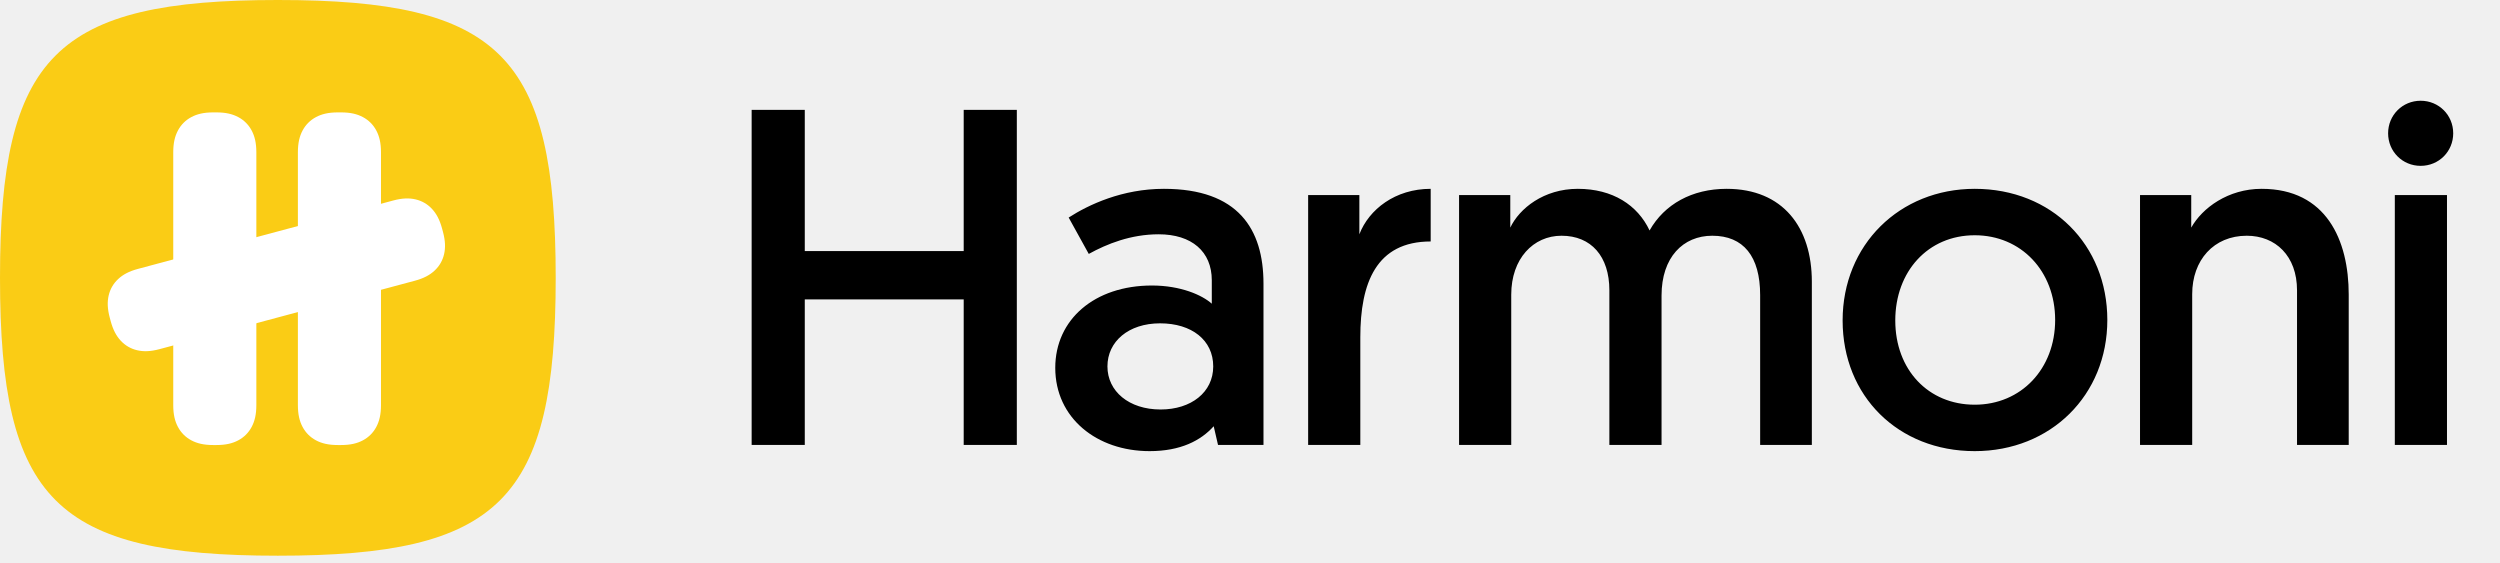
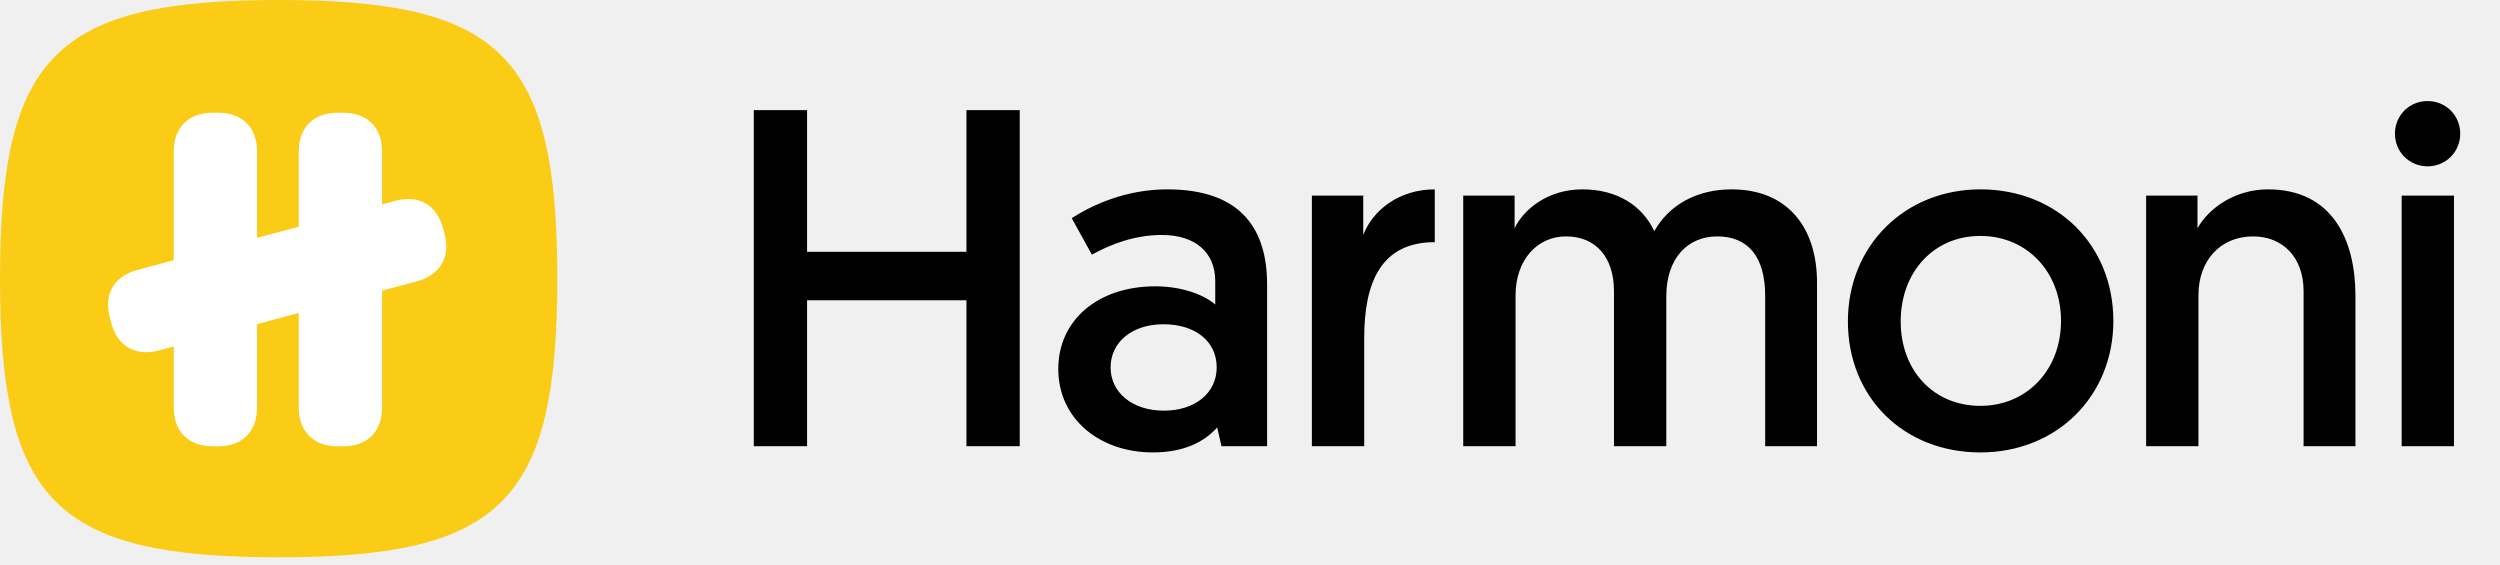
- <svg xmlns="http://www.w3.org/2000/svg" width="351" height="79" viewBox="0 0 351 79">
+ <svg xmlns="http://www.w3.org/2000/svg" width="350" height="79" viewBox="0 0 350 79">
  <g fill="none" fill-rule="evenodd" transform="translate(0 -.215)">
    <path fill="#000" fill-rule="nonzero" d="M112.991,62.681 L112.991,42.25 L135.303,42.25 L135.303,62.681 L142.762,62.681 L142.762,15.637 L135.303,15.637 L135.303,35.463 L112.991,35.463 L112.991,15.637 L105.531,15.637 L105.531,62.681 L112.991,62.681 Z M161.398,63.554 C165.767,63.554 168.589,62.076 170.404,60.06 L171.009,62.681 L177.393,62.681 L177.393,40.033 C177.393,32.371 173.831,26.726 163.415,26.726 C157.568,26.726 152.863,28.944 150.041,30.758 L152.863,35.866 C155.417,34.455 158.777,33.11 162.675,33.11 C167.312,33.11 170.135,35.53 170.135,39.562 L170.135,42.855 C168.791,41.645 165.767,40.301 161.734,40.301 C153.67,40.301 148.159,45.073 148.159,51.861 C148.159,58.917 154.006,63.554 161.398,63.554 Z M162.944,57.707 C158.509,57.707 155.484,55.154 155.484,51.659 C155.484,48.164 158.441,45.611 162.877,45.611 C167.312,45.611 170.337,47.963 170.337,51.659 C170.337,55.288 167.245,57.707 162.944,57.707 Z M190.989,62.681 L190.989,47.559 C190.989,39.965 193.206,34.118 200.868,34.118 L200.868,26.726 C195.895,26.726 192.198,29.616 190.854,33.11 L190.854,27.6 L183.663,27.6 L183.663,62.681 L190.989,62.681 Z M212.178,62.681 L212.178,41.578 C212.178,36.538 215.27,33.312 219.235,33.312 C223.402,33.312 225.955,36.202 225.955,40.973 L225.955,62.681 L233.281,62.681 L233.281,41.713 C233.281,36.336 236.305,33.312 240.404,33.312 C244.773,33.312 247.125,36.202 247.125,41.645 L247.125,62.681 L254.383,62.681 L254.383,39.764 C254.383,32.17 250.351,26.726 242.421,26.726 C237.582,26.726 233.684,28.877 231.601,32.573 C229.92,29.011 226.426,26.726 221.52,26.726 C216.748,26.726 213.321,29.481 212.044,32.17 L212.044,27.6 L212.044,27.6 L204.853,27.6 L204.853,62.681 L212.178,62.681 Z M277.253,63.554 C287.938,63.554 295.869,55.691 295.869,45.14 C295.869,34.589 288.073,26.726 277.253,26.726 C266.702,26.726 258.704,34.589 258.704,45.207 C258.704,55.826 266.5,63.554 277.253,63.554 Z M277.253,57.035 C270.734,57.035 266.097,52.129 266.097,45.207 C266.097,38.352 270.667,33.245 277.253,33.245 C283.772,33.245 288.543,38.285 288.543,45.14 C288.543,51.995 283.772,57.035 277.253,57.035 Z M307.784,62.681 L307.784,41.511 C307.784,36.739 310.808,33.312 315.445,33.312 C319.478,33.312 322.502,36.135 322.502,40.973 L322.502,62.681 L329.76,62.681 L329.76,41.578 C329.76,33.917 326.601,26.726 317.529,26.726 C312.824,26.726 309.195,29.414 307.65,32.17 L307.65,27.6 L300.459,27.6 L300.459,62.681 L307.784,62.681 Z M339.861,23.5 C342.415,23.5 344.431,21.484 344.431,18.93 C344.431,16.376 342.415,14.36 339.861,14.36 C337.307,14.36 335.291,16.376 335.291,18.93 C335.291,21.484 337.307,23.5 339.861,23.5 Z M343.557,62.681 L343.557,27.6 L336.232,27.6 L336.232,62.681 L343.557,62.681 Z" />
    <g transform="translate(0 .215)">
      <path fill="#FACC15" d="M39.01,-1.42108547e-14 C7.799,-1.42108547e-14 0,7.799 0,39.01 C0,70.222 7.799,78.021 39.01,78.021 C70.222,78.021 78.021,70.222 78.021,39.01 C78.021,7.799 70.222,-1.42108547e-14 39.01,-1.42108547e-14 Z" />
      <g fill="#FFF" transform="translate(15.556 15.799)">
        <path d="M-3.152,17.5 L32.355,17.5 C33.66,17.5 34.611,17.73 35.419,18.162 C36.226,18.594 36.86,19.227 37.291,20.035 C37.723,20.842 37.953,21.793 37.953,23.098 L37.953,23.569 C37.953,24.873 37.723,25.825 37.291,26.632 C36.86,27.439 36.226,28.073 35.419,28.505 C34.611,28.937 33.66,29.167 32.355,29.167 L-3.152,29.167 C-4.457,29.167 -5.408,28.937 -6.215,28.505 C-7.023,28.073 -7.656,27.439 -8.088,26.632 C-8.52,25.825 -8.75,24.873 -8.75,23.569 L-8.75,23.098 C-8.75,21.793 -8.52,20.842 -8.088,20.035 C-7.656,19.227 -7.023,18.594 -6.215,18.162 C-5.408,17.73 -4.457,17.5 -3.152,17.5 Z" transform="rotate(90 14.602 23.333)" />
        <path d="M14.348,17.5 L49.855,17.5 C51.16,17.5 52.111,17.73 52.919,18.162 C53.726,18.594 54.36,19.227 54.791,20.035 C55.223,20.842 55.453,21.793 55.453,23.098 L55.453,23.569 C55.453,24.873 55.223,25.825 54.791,26.632 C54.36,27.439 53.726,28.073 52.919,28.505 C52.111,28.937 51.16,29.167 49.855,29.167 L14.348,29.167 C13.043,29.167 12.092,28.937 11.285,28.505 C10.477,28.073 9.844,27.439 9.412,26.632 C8.98,25.825 8.75,24.873 8.75,23.569 L8.75,23.098 C8.75,21.793 8.98,20.842 9.412,20.035 C9.844,19.227 10.477,18.594 11.285,18.162 C12.092,17.73 13.043,17.5 14.348,17.5 Z" transform="rotate(90 32.102 23.333)" />
        <path d="M4.693,16.953 L41.804,16.953 C43.109,16.953 44.06,17.183 44.867,17.615 C45.675,18.047 46.309,18.68 46.74,19.488 C47.172,20.295 47.402,21.247 47.402,22.551 L47.402,23.022 C47.402,24.326 47.172,25.278 46.74,26.085 C46.309,26.893 45.675,27.526 44.867,27.958 C44.06,28.39 43.109,28.62 41.804,28.62 L4.693,28.62 C3.388,28.62 2.437,28.39 1.629,27.958 C0.822,27.526 0.188,26.893 -0.243,26.085 C-0.675,25.278 -0.905,24.326 -0.905,23.022 L-0.905,22.551 C-0.905,21.247 -0.675,20.295 -0.243,19.488 C0.188,18.68 0.822,18.047 1.629,17.615 C2.437,17.183 3.388,16.953 4.693,16.953 Z" transform="rotate(165 23.248 22.786)" />
      </g>
    </g>
  </g>
</svg>
